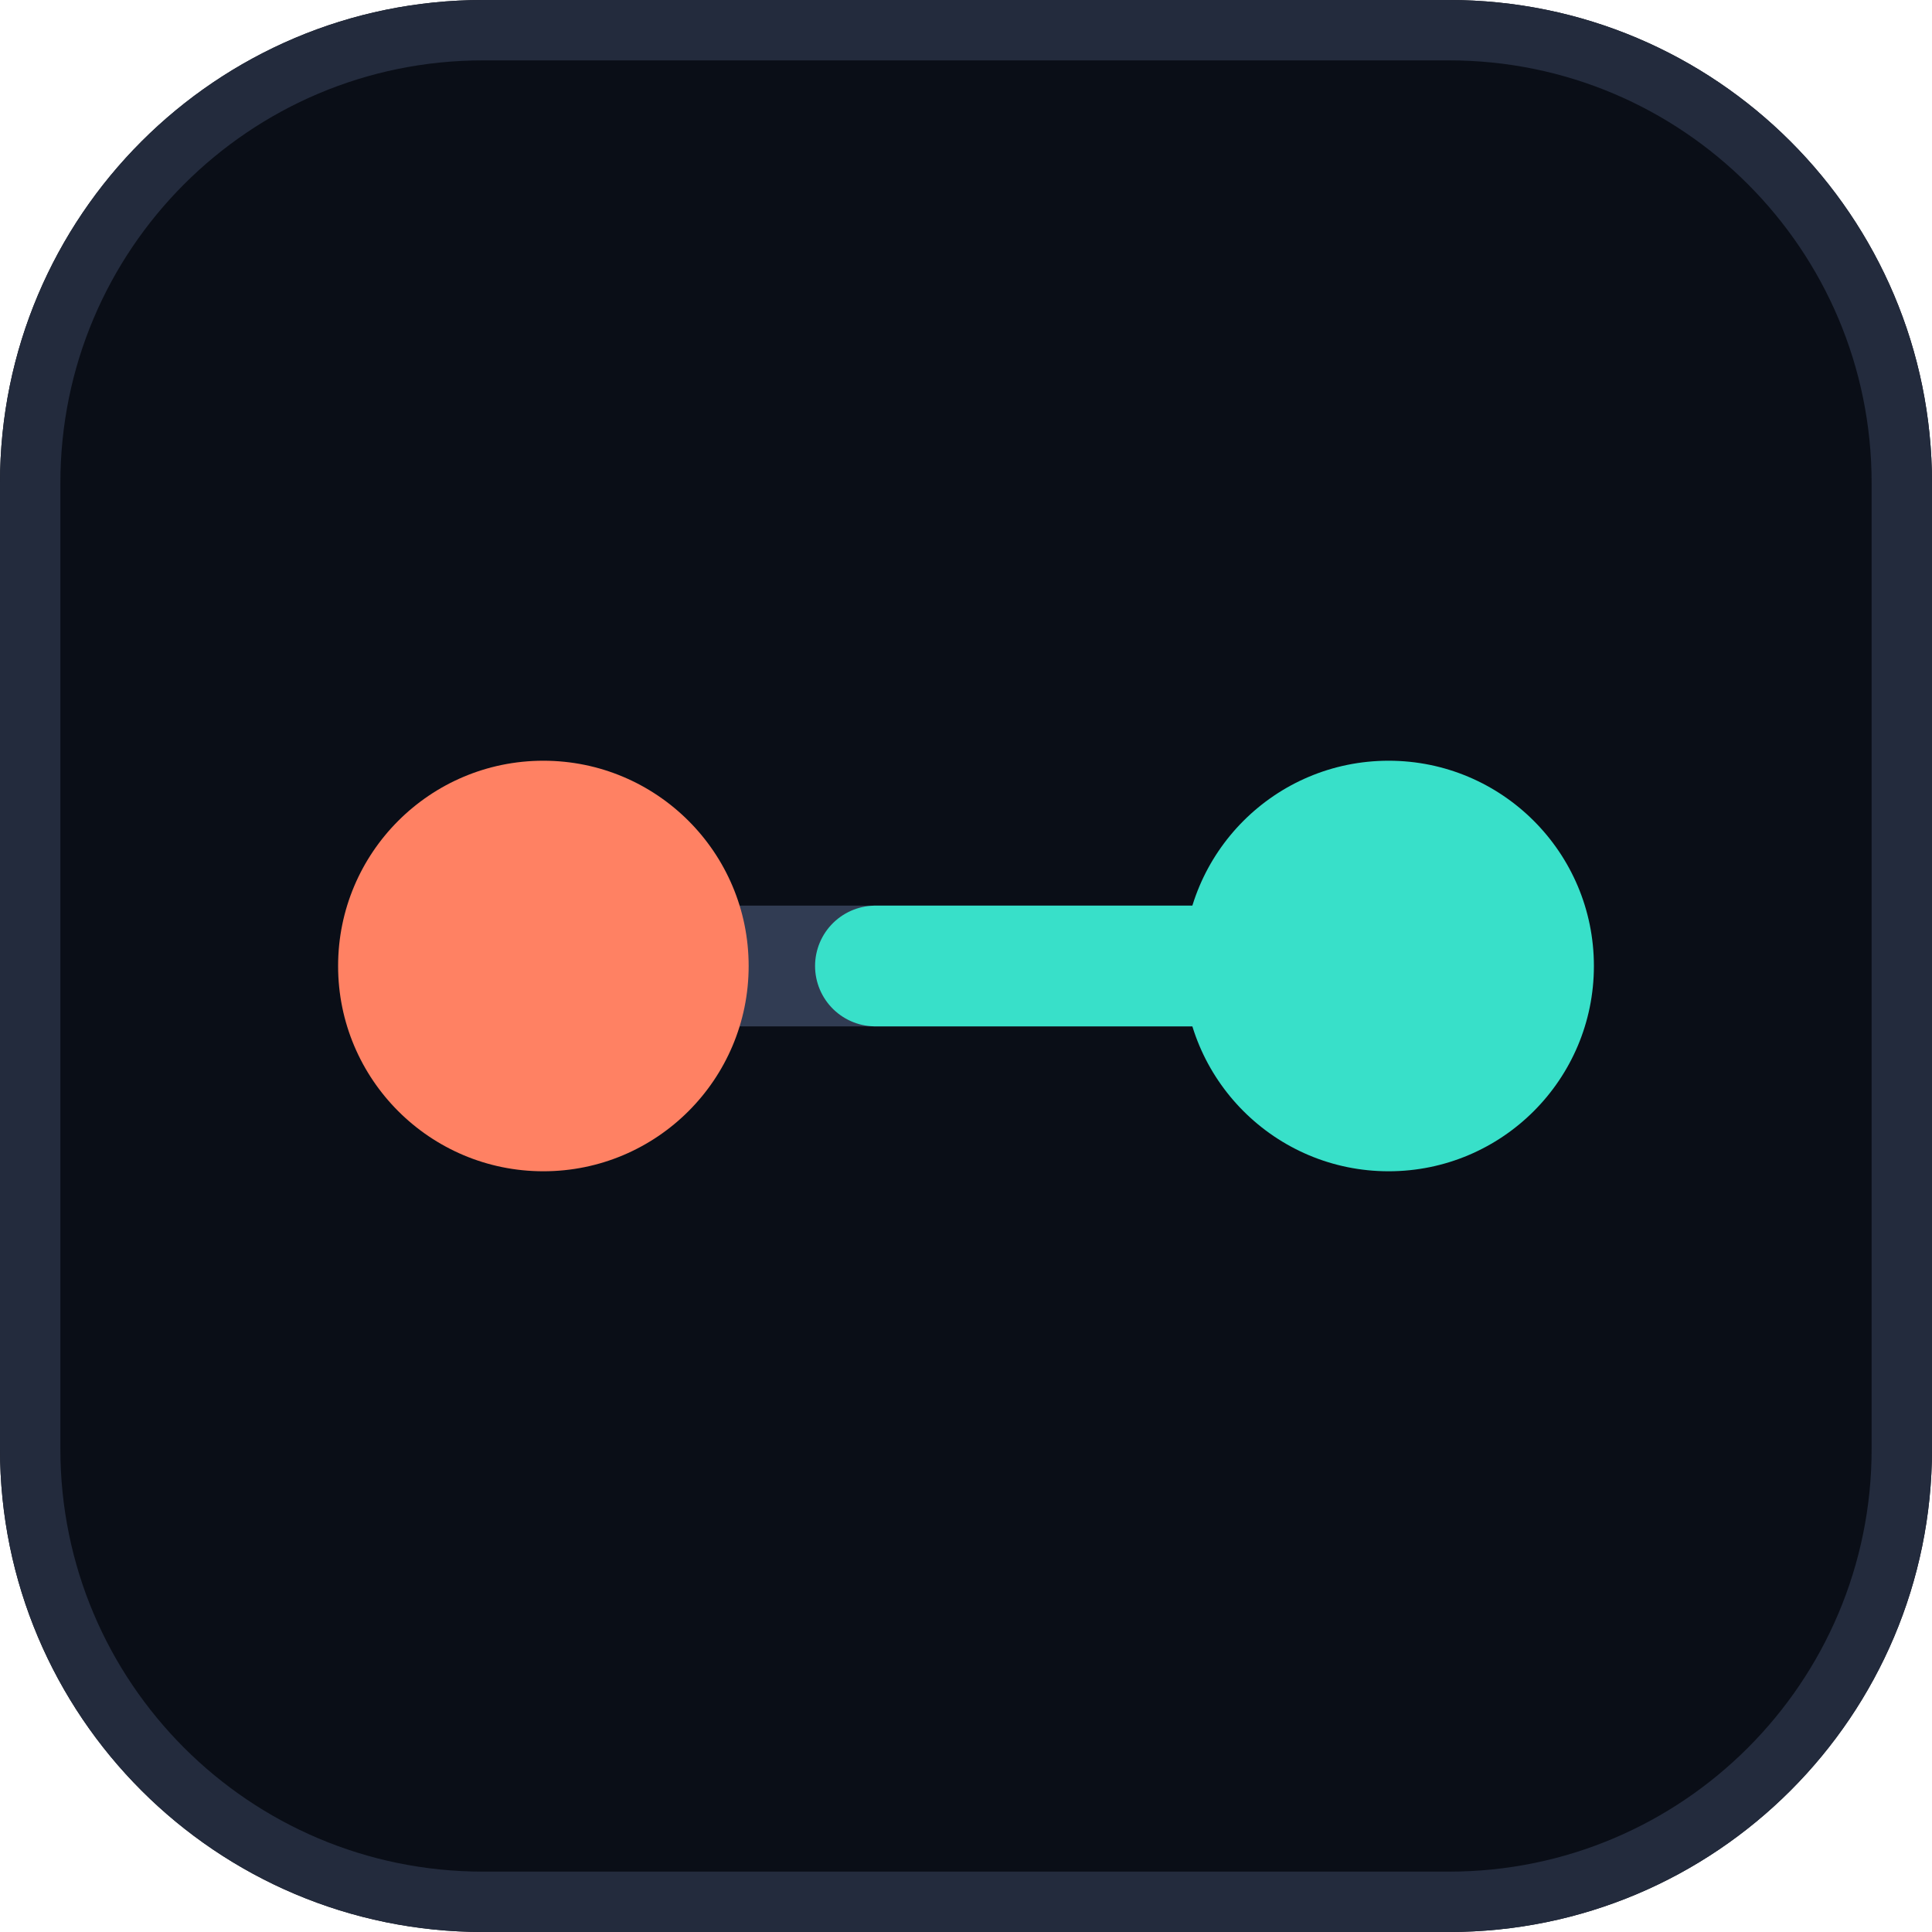
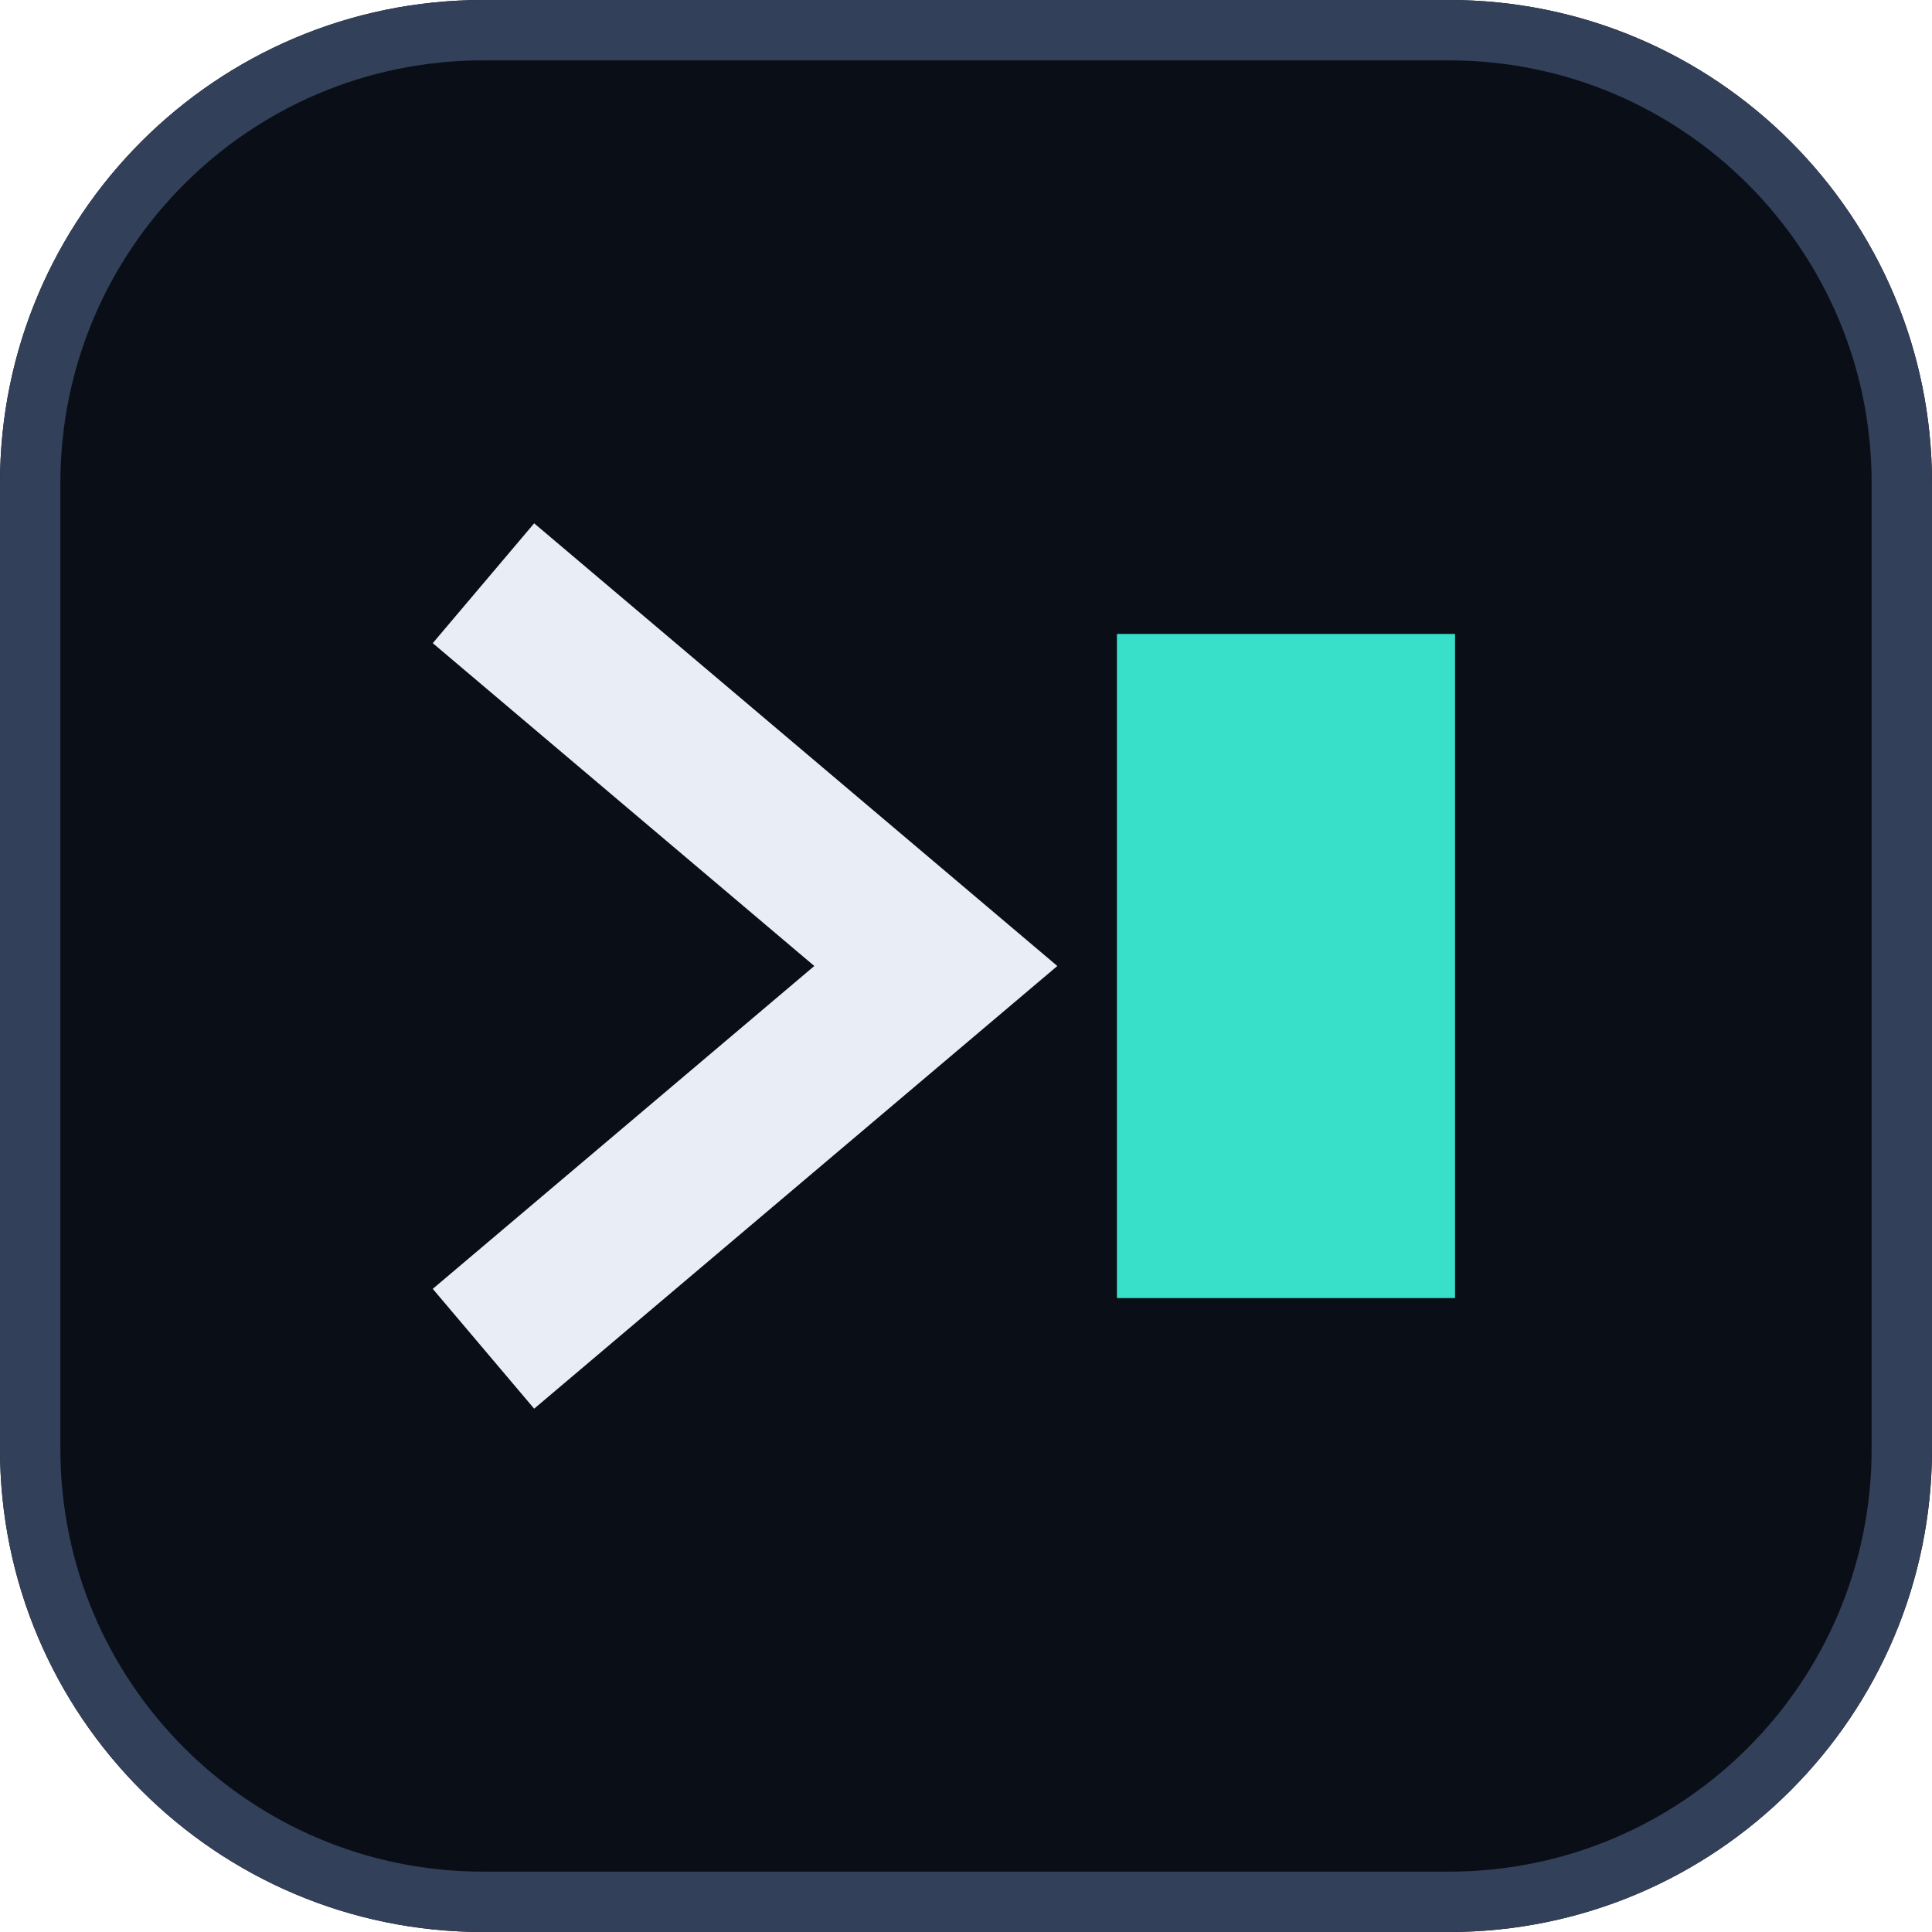
<svg xmlns="http://www.w3.org/2000/svg" width="32" height="32" viewBox="0 0 32 32" fill="none">
  <rect width="32" height="32" rx="8" fill="#0A0E17" />
-   <rect x="0.5" y="0.5" width="31" height="31" rx="7.5" stroke="#232B3D" />
-   <path d="M9 16 H23" stroke="#313C53" stroke-width="2" stroke-linecap="round" />
-   <path d="M14.5 16 H22" stroke="#38E0C9" stroke-width="2" stroke-linecap="round" />
-   <circle cx="9" cy="16" r="3.4" fill="#FF8163" />
-   <circle cx="23" cy="16" r="3.4" fill="#38E0C9" />
+   <rect x="0.5" y="0.5" width="31" height="31" rx="7.5" stroke="#33405A" />
+   <path d="M9 10.5 L15.5 16 L9 21.5" stroke="#E9EDF6" stroke-width="2.6" stroke-linecap="square" />
+   <rect x="18.5" y="10.5" width="5.6" height="11" fill="#38E0C9" />
</svg>
